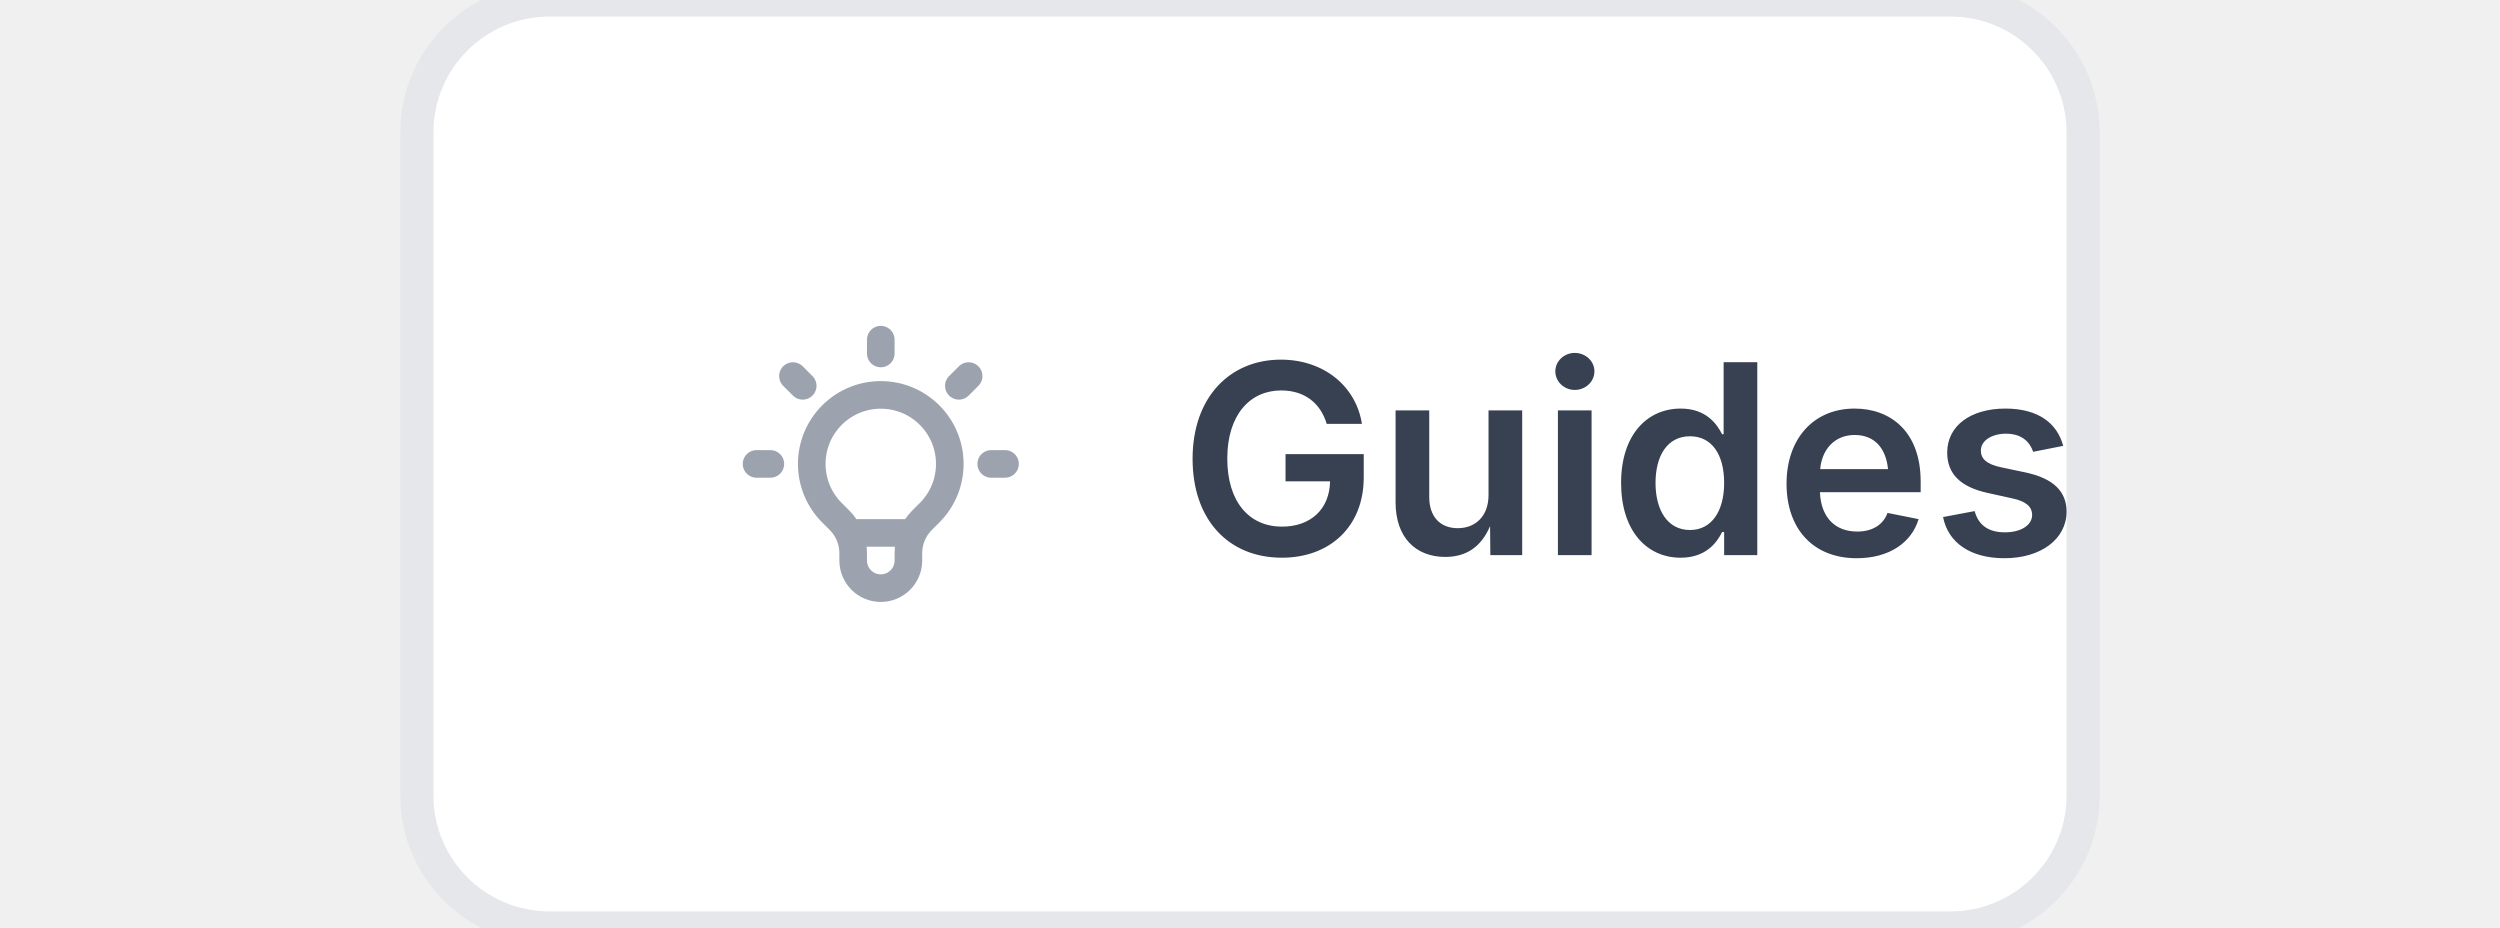
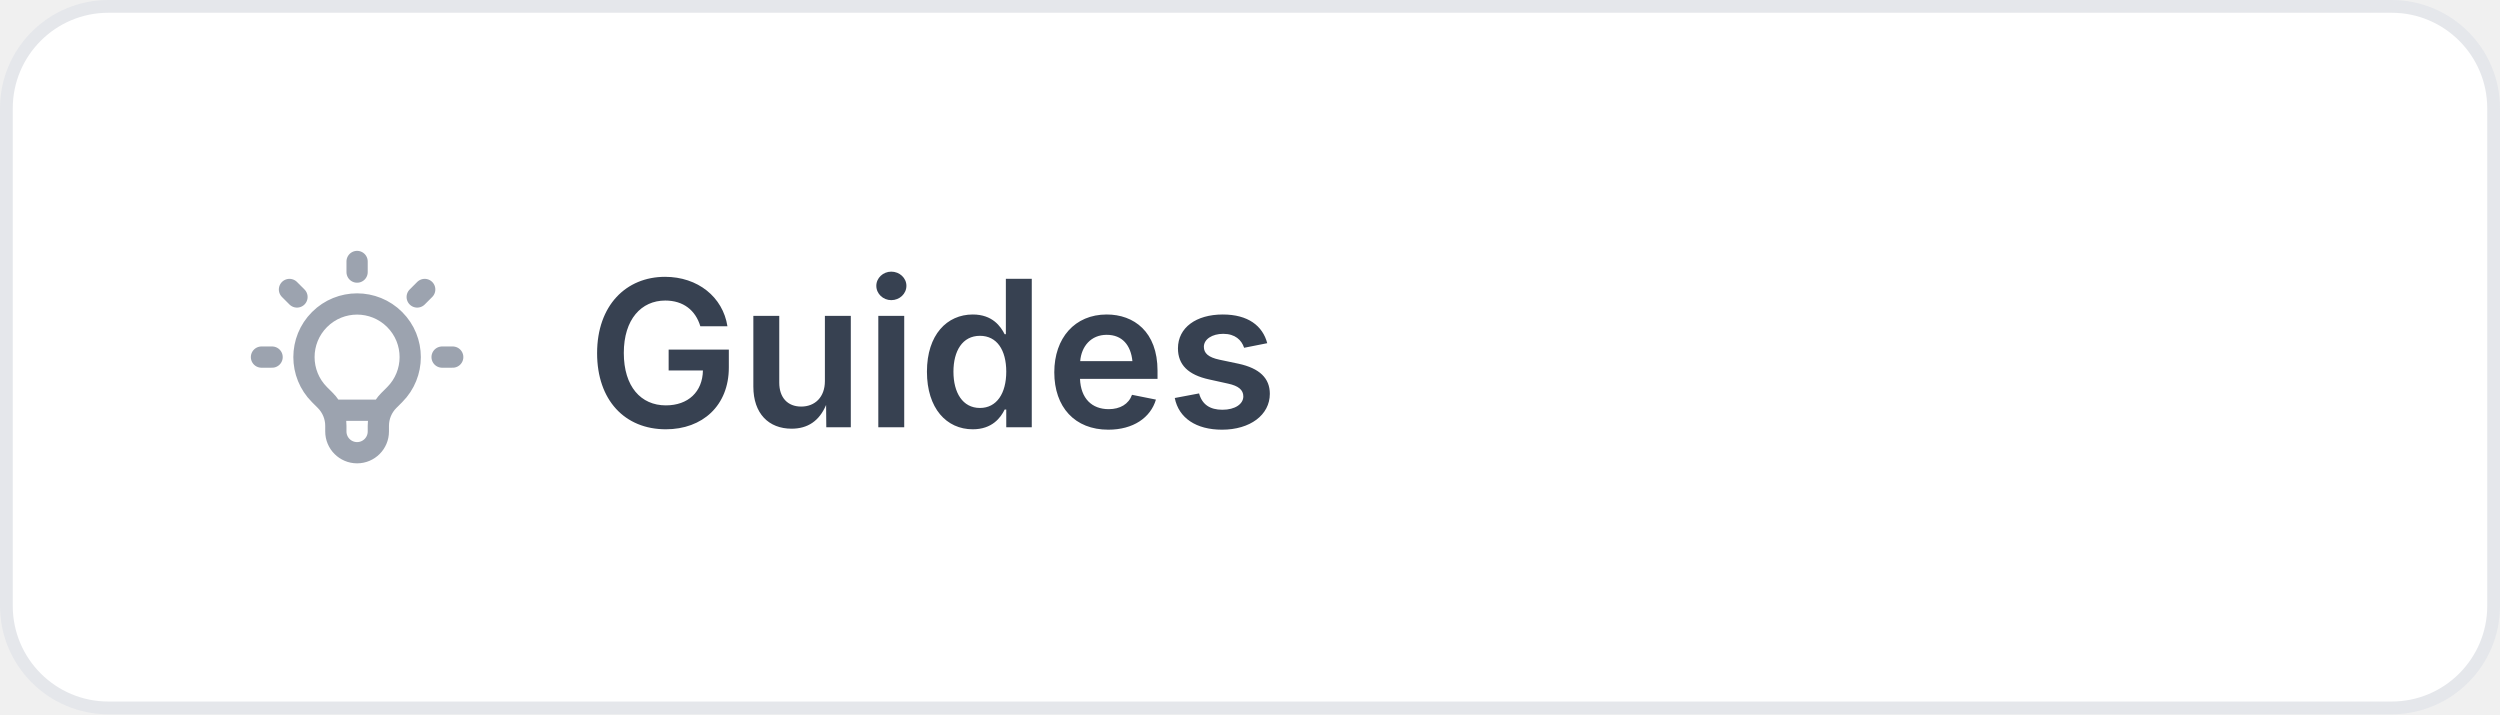
- <svg xmlns="http://www.w3.org/2000/svg" width="100%" height="56" role="img" aria-label="Guides">
-   <style>.glyph{transform:translate(18px,18px) scale(.833)}.label{font:600 16px Inter,-apple-system,BlinkMacSystemFont,"Segoe UI",Helvetica,Arial,sans-serif}@media (max-width:170px){.glyph{transform:translate(12px,20px) scale(.667)}.label{font-size:13px;transform:translate(-12px,-1px)}}@media (max-width:140px){.glyph{transform:translate(10px,21px) scale(.6)}.label{font-size:12.5px;transform:translate(-17px,-1px)}}</style>
-   <rect width="100%" height="100%" rx="8" fill="#ffffff" stroke="#e5e7eb" stroke-width="2" />
-   <g style="color:#9ca3af">
-     <g class="glyph" fill="none" stroke="currentColor" stroke-width="2">
+ <svg xmlns="http://www.w3.org/2000/svg" width="196" height="56" viewBox="0 0 196 56" role="img" aria-label="Guides">
+   <rect x="0.5" y="0.5" width="195" height="55" rx="8" fill="#ffffff" stroke="#e5e7eb" />
+   <g style="color:#9ca3af" transform="translate(18 18) scale(.833)">
+     <g fill="none" stroke="currentColor" stroke-width="2">
      <path stroke-linecap="round" stroke-linejoin="round" d="M9.663 17h4.673M12 3v1m6.364 1.636l-.707.707M21 12h-1M4 12H3m3.343-5.657l-.707-.707m2.828 9.9a5 5 0 117.072 0l-.548.547A3.374 3.374 0 0014 18.469V19a2 2 0 11-4 0v-.531c0-.895-.356-1.754-.988-2.386l-.548-.547z" />
    </g>
  </g>
-   <text class="label" x="46" y="33.5" fill="#374151">Guides</text>
+   <text x="46" y="33.5" fill="#374151" font-family="Inter, -apple-system, BlinkMacSystemFont, 'Segoe UI', Helvetica, Arial, sans-serif" font-size="16" font-weight="600">Guides</text>
</svg>
